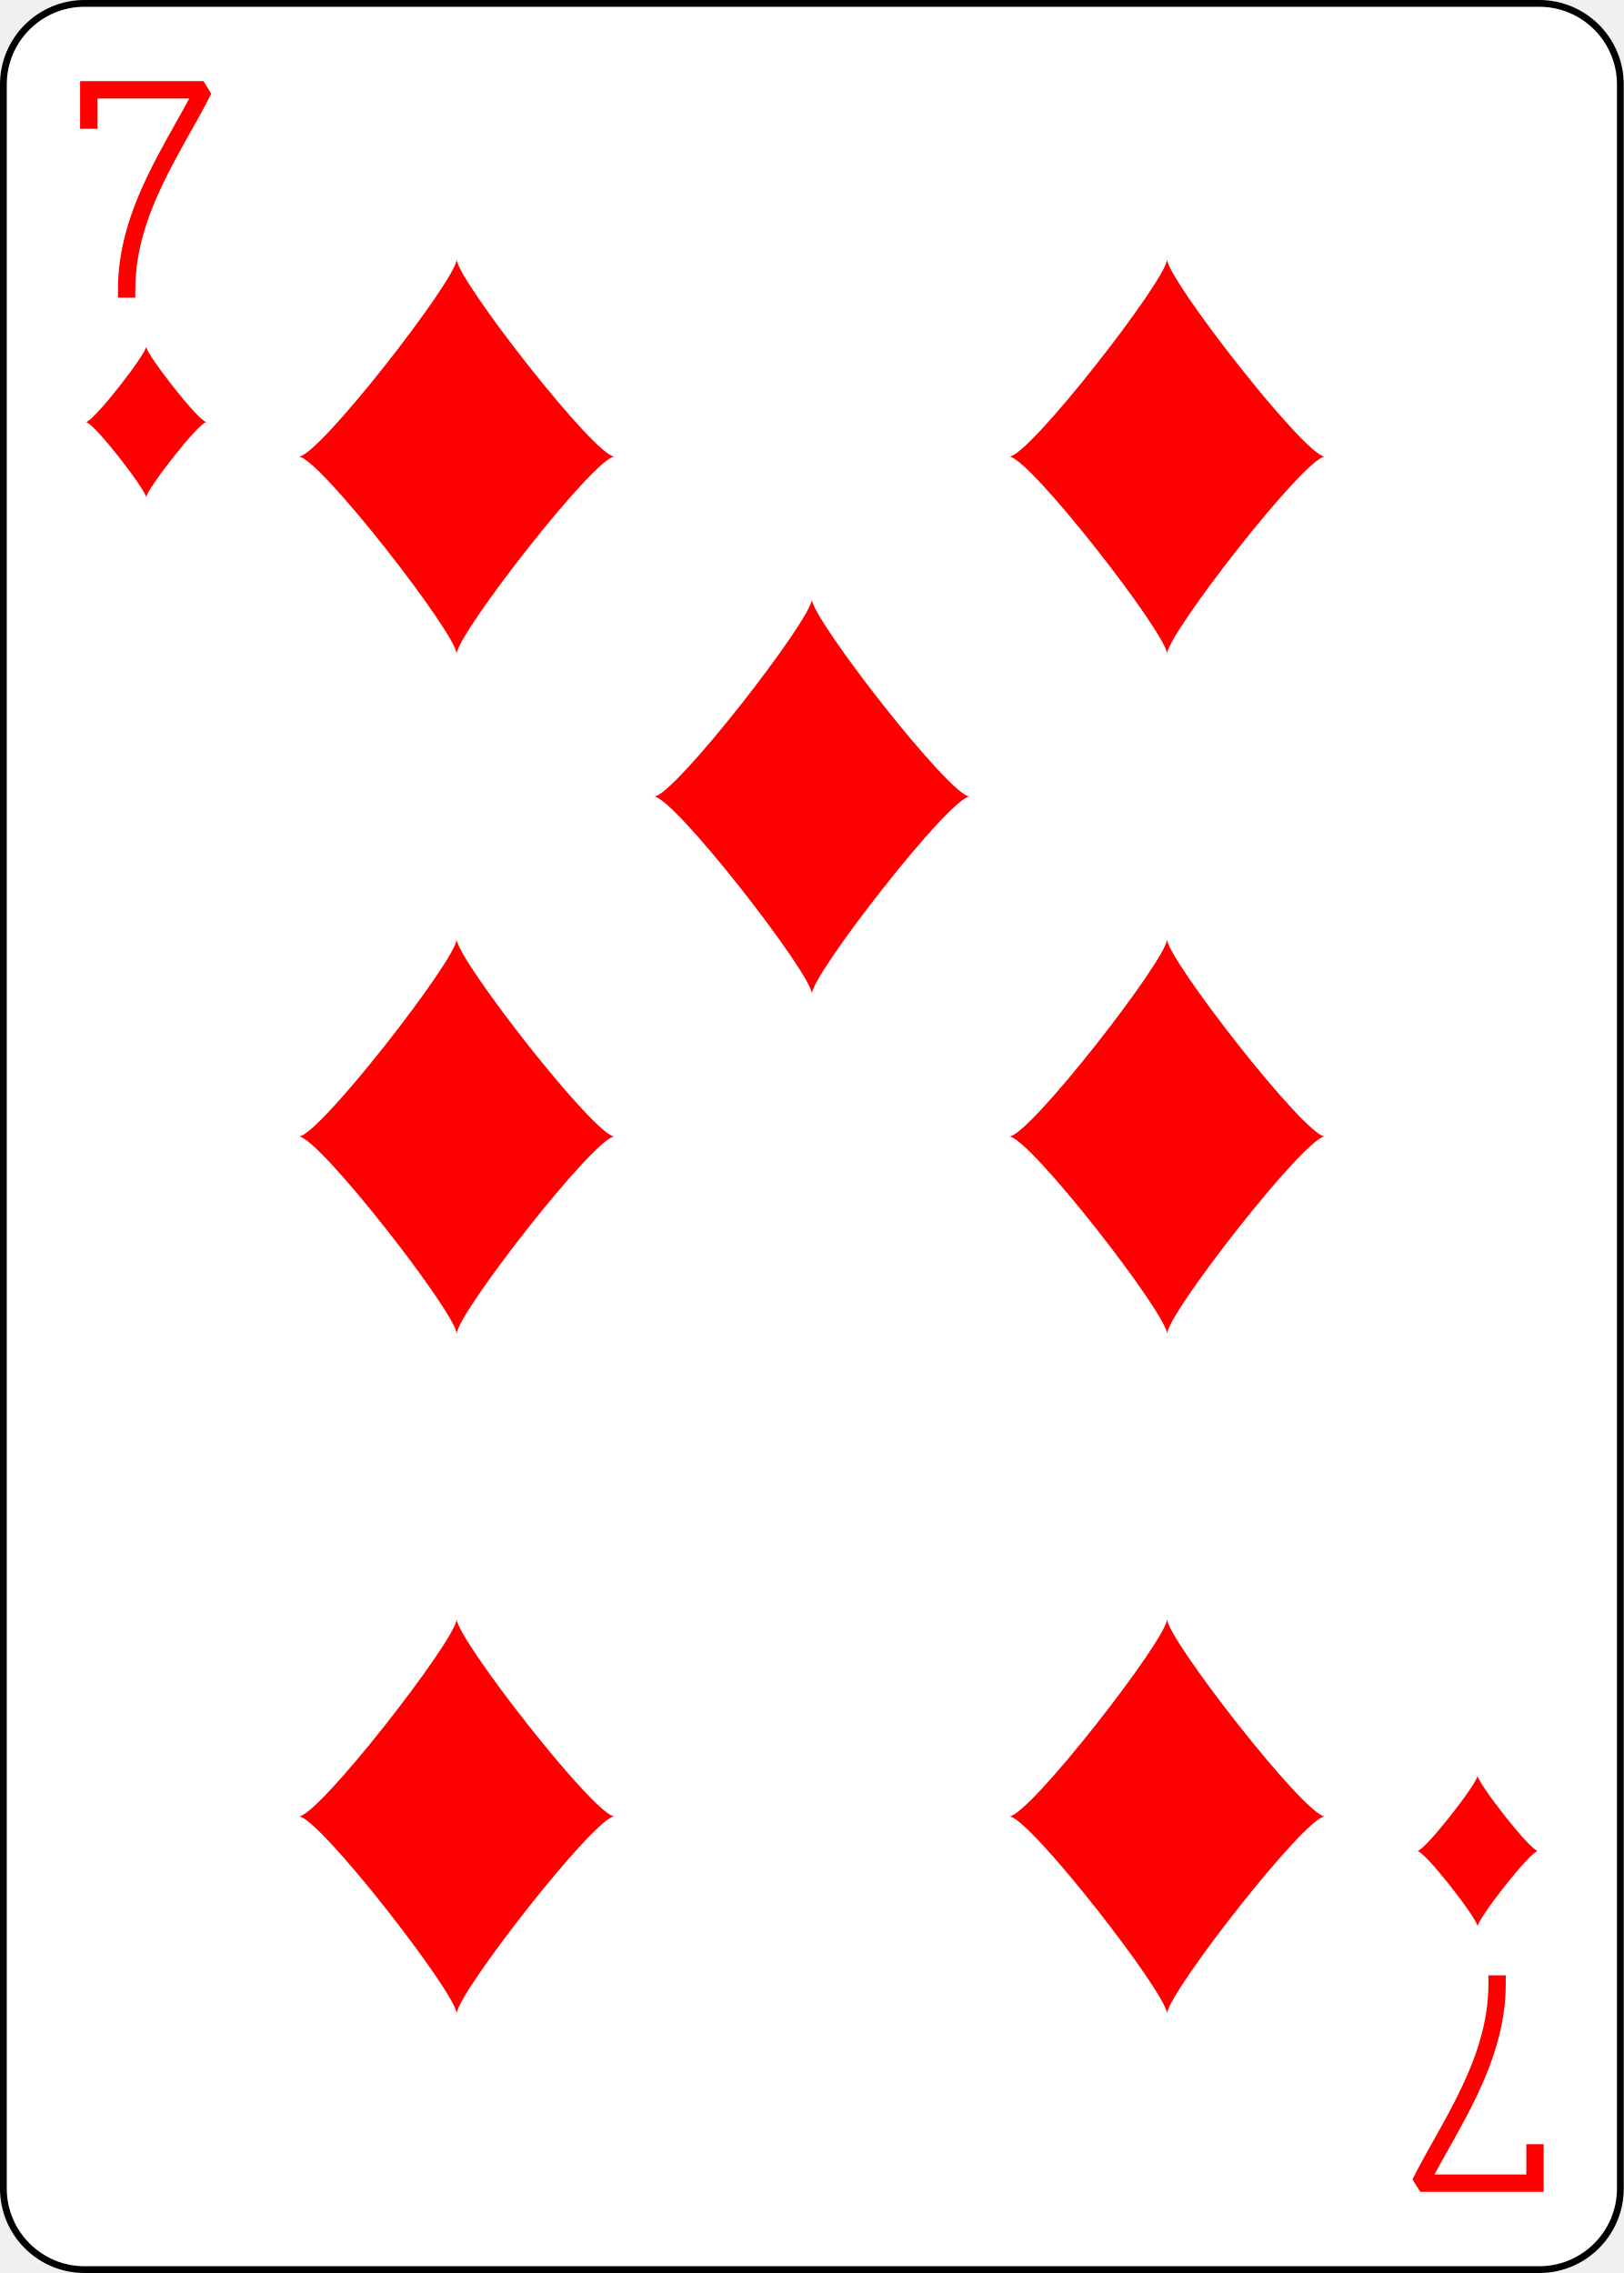
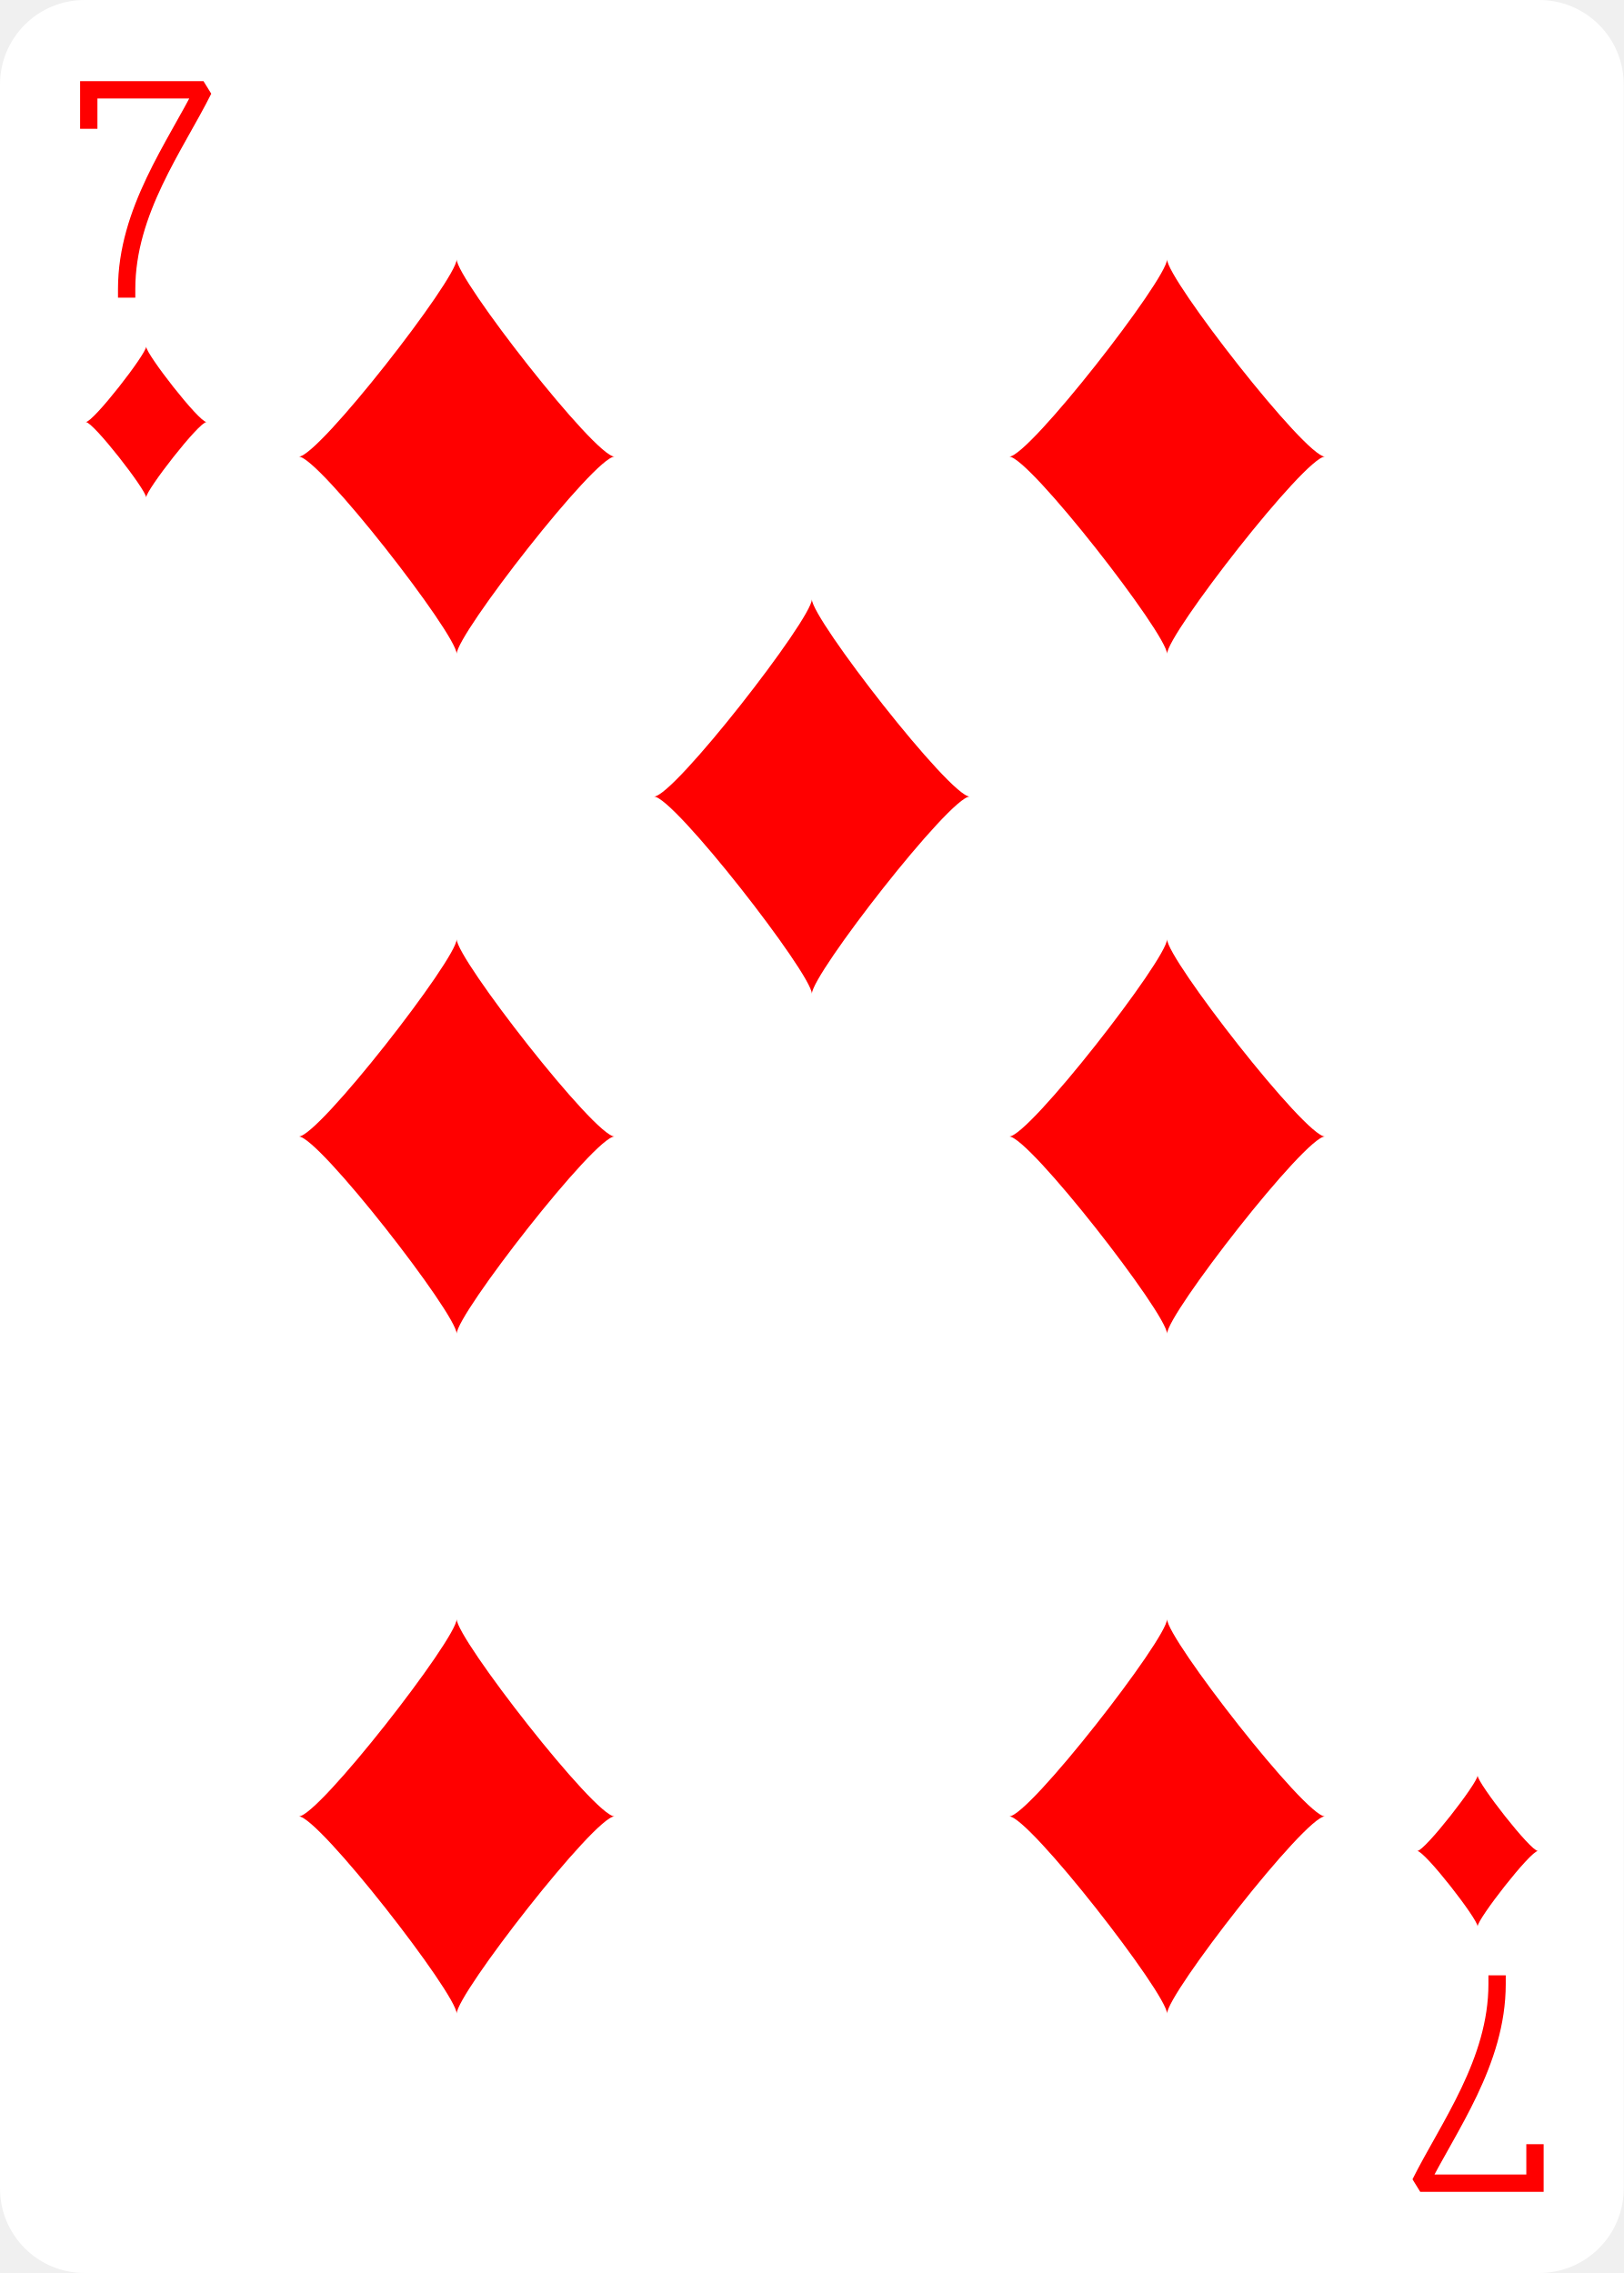
<svg xmlns="http://www.w3.org/2000/svg" xmlns:xlink="http://www.w3.org/1999/xlink" class="card" face="7D" height="13.125in" preserveAspectRatio="none" viewBox="-120 -168 240 336" width="9.375in">
  <style>
    /* CSS pour centrer le SVG dans l'écran */
    svg {
        position: absolute;
        top: 50%;
        left: 50%;
        transform: translate(-50%, -50%);
    }
    body {
        margin: 0;
        overflow: hidden;
    }
</style>
  <defs>
    <symbol id="SD7" viewBox="-600 -600 1200 1200" preserveAspectRatio="xMinYMid">
      <path d="M-400 0C-350 0 0 -450 0 -500C0 -450 350 0 400 0C350 0 0 450 0 500C0 450 -350 0 -400 0Z" fill="red" />
    </symbol>
    <symbol id="VD7" viewBox="-500 -500 1000 1000" preserveAspectRatio="xMinYMid">
      <path d="M-265 -320L-265 -460L265 -460C135 -200 -90 100 -90 460" stroke="red" stroke-width="80" stroke-linecap="square" stroke-miterlimit="1.5" fill="none" />
    </symbol>
  </defs>
-   <rect width="239" height="335" x="-119.5" y="-167.5" rx="12" ry="12" fill="white" stroke="black" />
+   <rect width="239" height="335" x="-119.5" y="-167.5" rx="12" ry="12" fill="white" stroke="white" />
  <use xlink:href="#VD7" height="32" width="32" x="-114.4" y="-156" />
  <use xlink:href="#SD7" height="26.769" width="26.769" x="-111.784" y="-119" />
  <use xlink:href="#SD7" height="70" width="70" x="-87.501" y="-135.501" />
  <use xlink:href="#SD7" height="70" width="70" x="17.501" y="-135.501" />
  <use xlink:href="#SD7" height="70" width="70" x="-87.501" y="-35" />
  <use xlink:href="#SD7" height="70" width="70" x="17.501" y="-35" />
  <use xlink:href="#SD7" height="70" width="70" x="-35" y="-85.25" />
  <g transform="rotate(180)">
    <use xlink:href="#VD7" height="32" width="32" x="-114.4" y="-156" />
    <use xlink:href="#SD7" height="26.769" width="26.769" x="-111.784" y="-119" />
    <use xlink:href="#SD7" height="70" width="70" x="-87.501" y="-135.501" />
    <use xlink:href="#SD7" height="70" width="70" x="17.501" y="-135.501" />
  </g>
</svg>
